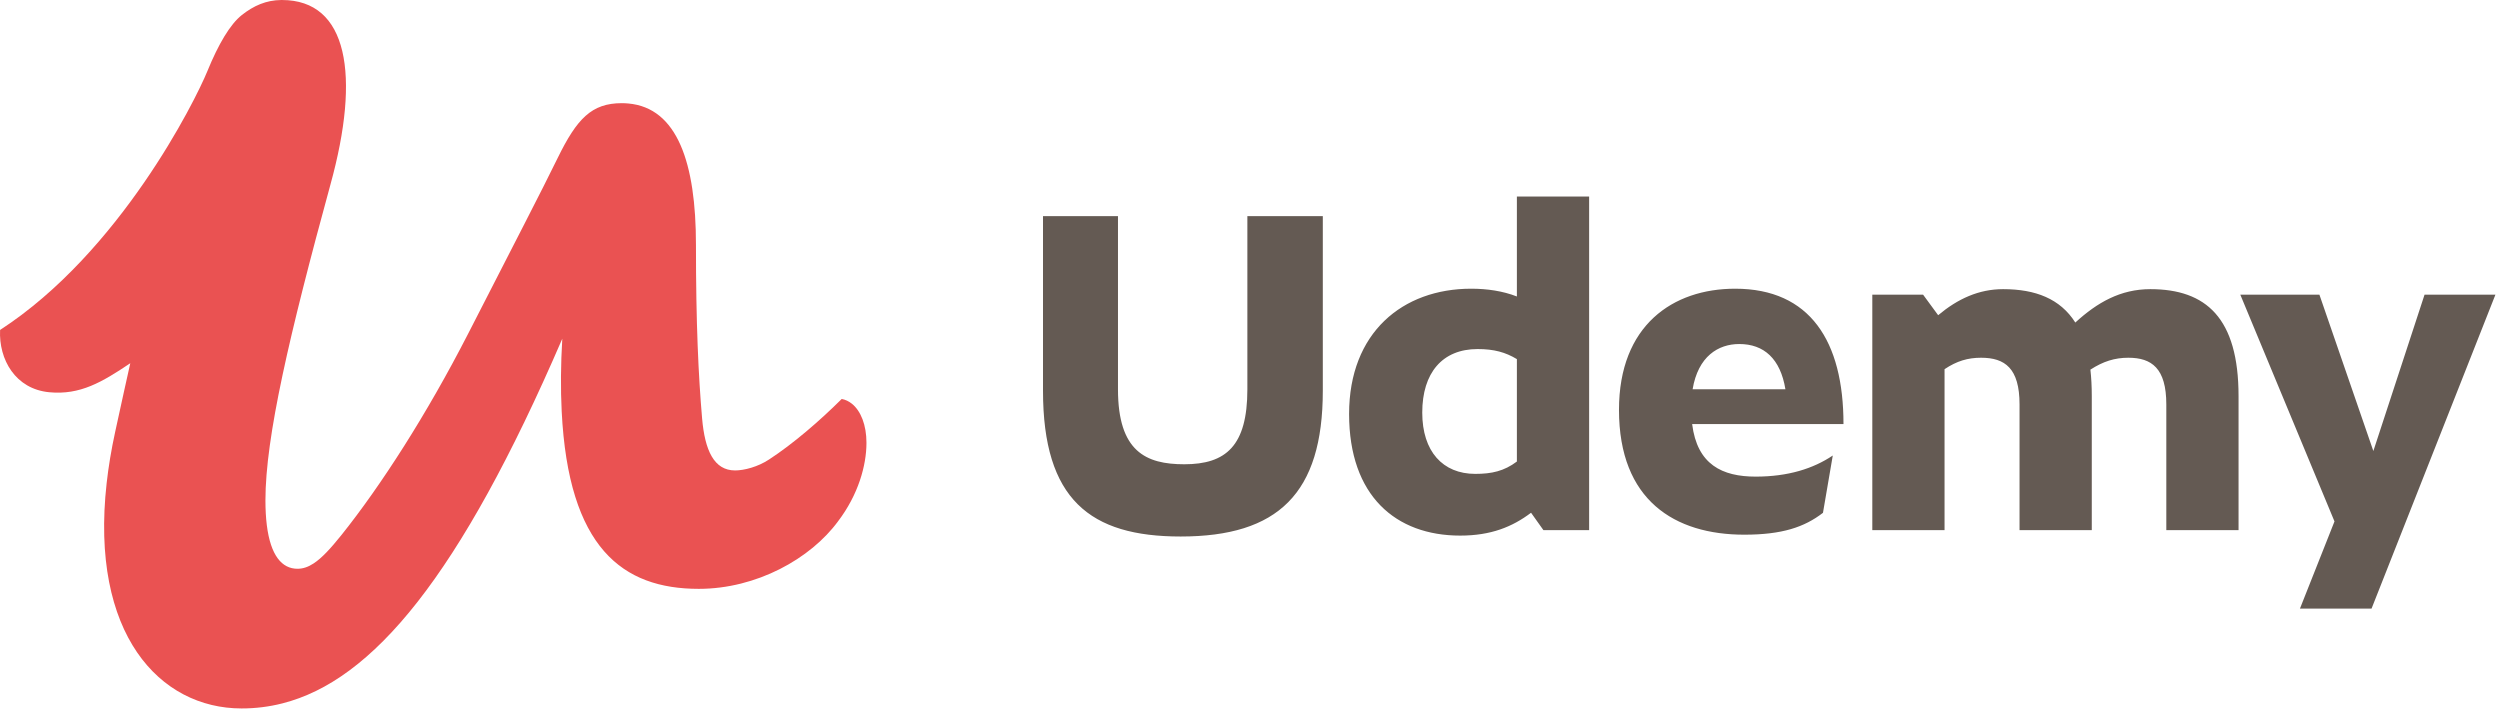
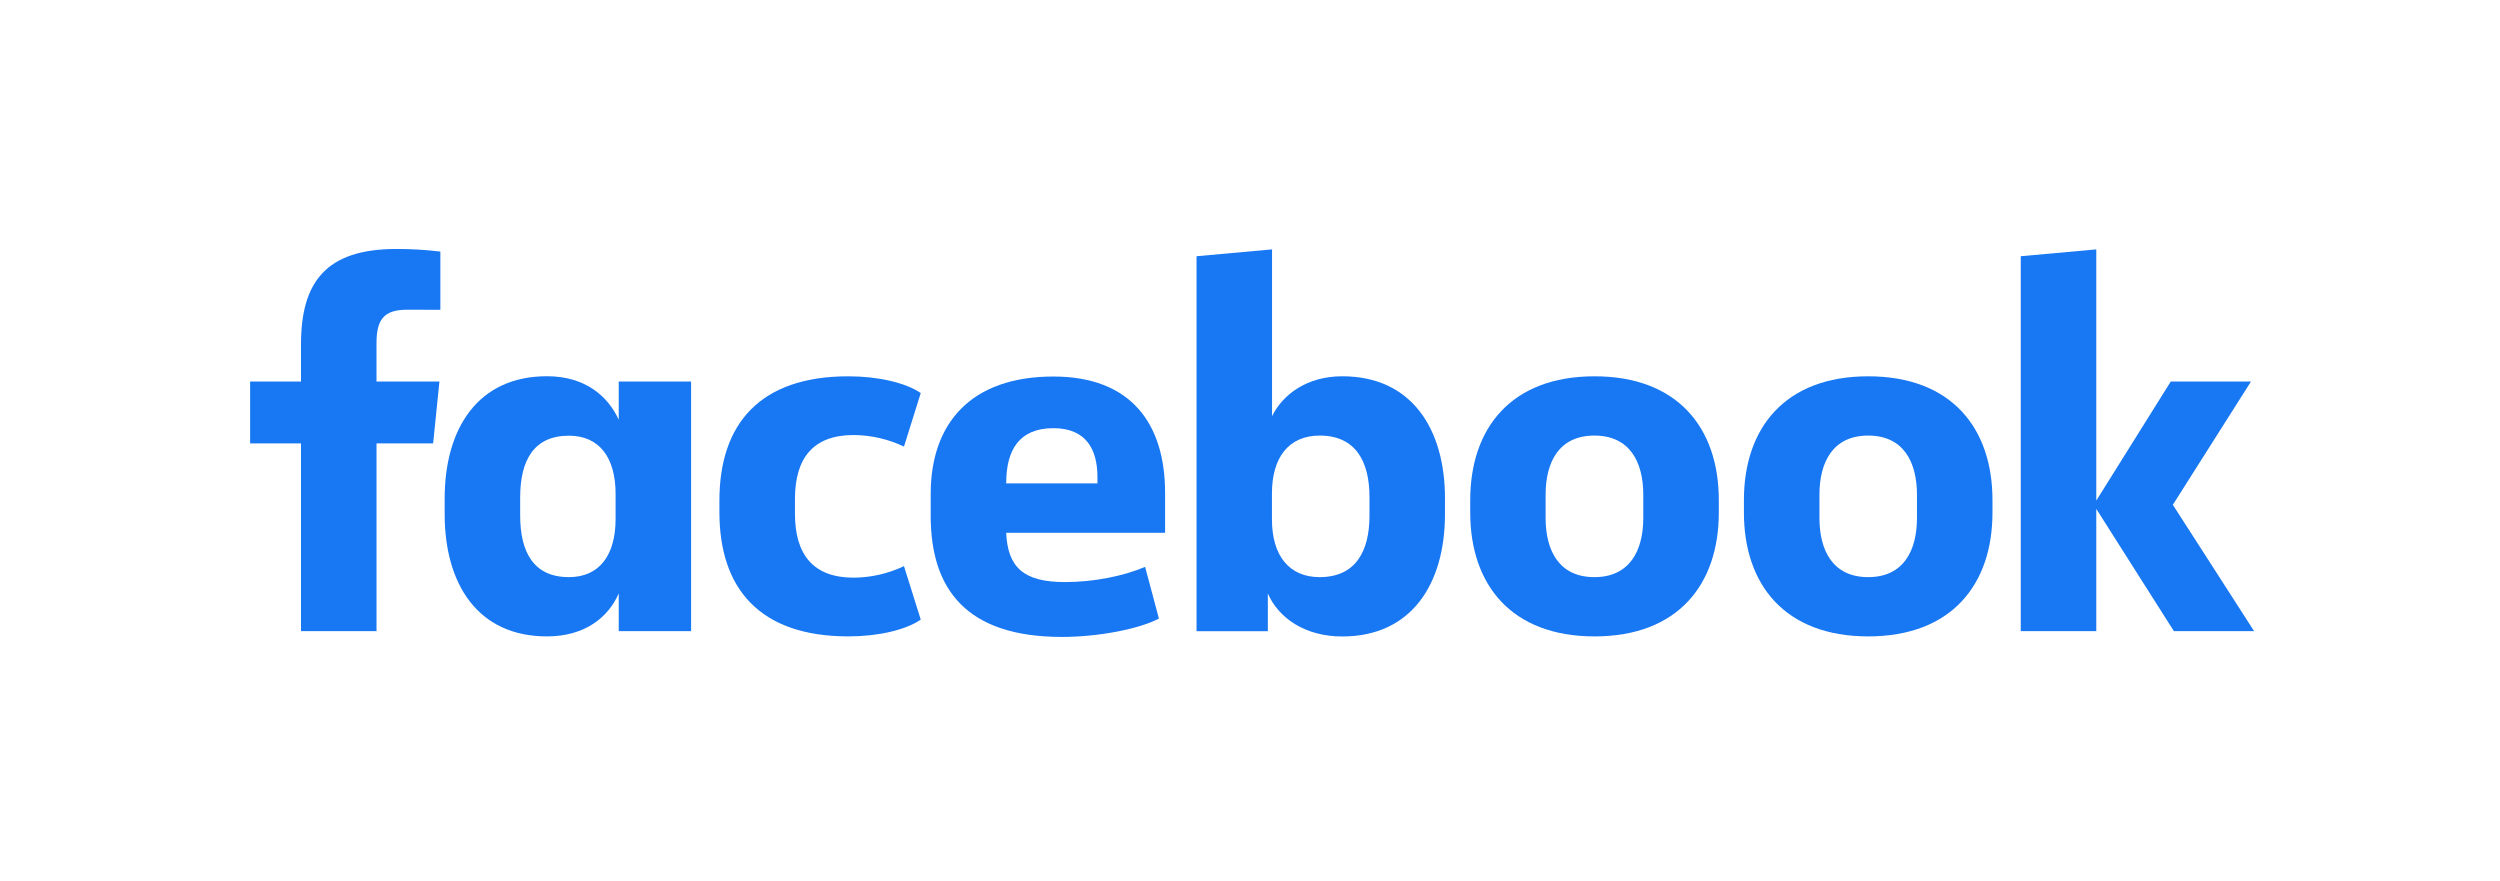
- <svg xmlns="http://www.w3.org/2000/svg" width="576px" height="167px" viewBox="0 0 576 167" version="1.1">
-   <g id="Page-1" stroke="none" stroke-width="1" fill="none" fill-rule="evenodd">
-     <g id="logo-coral">
-       <g id="Page-1">
-         <path d="M529.907,140.222 L546.404,140.222 L574.948,67.886 L558.618,67.886 L546.82,103.913 L534.39,67.886 L516.164,67.886 L537.867,120.136 L529.907,140.222 Z M448.024,85.058 L448.024,122.137 L431.38,122.137 L431.38,67.886 L443.075,67.886 L446.551,72.625 C451.08,68.835 455.925,66.621 461.509,66.621 C468.989,66.621 474.676,68.835 478.153,74.314 C483.209,69.676 488.582,66.621 495.431,66.621 C508.281,66.621 515.762,73.259 515.762,91.273 L515.762,122.137 L499.118,122.137 L499.118,93.169 C499.118,84.847 495.745,82.423 490.372,82.423 C487.213,82.423 484.581,83.265 481.629,85.162 C481.842,87.058 481.946,89.059 481.946,91.273 L481.946,122.137 L465.302,122.137 L465.302,93.169 C465.302,84.847 461.93,82.423 456.453,82.423 C453.397,82.423 450.869,83.161 448.024,85.058 L448.024,85.058 Z M389.975,89.693 L411.361,89.693 C410.202,82.636 406.409,79.264 400.722,79.264 C395.873,79.264 391.241,82.109 389.975,89.693 L389.975,89.693 Z M401.88,123.191 C385.868,123.191 373.014,115.29 373.014,94.432 C373.014,74.943 385.447,66.517 399.773,66.517 C417.049,66.517 424.739,78.63 424.739,97.698 L389.869,97.698 C391.03,107.072 396.824,109.813 404.515,109.813 C411.952,109.813 417.77,107.978 422.272,104.949 L420.013,118.151 C415.717,121.471 410.559,123.191 401.88,123.191 L401.88,123.191 Z M339.905,109.182 C343.696,109.182 346.541,108.548 349.49,106.337 L349.49,82.74 C346.858,81.158 344.226,80.423 340.432,80.423 C332.321,80.423 327.686,85.9 327.686,95.063 C327.686,104.019 332.427,109.182 339.905,109.182 L339.905,109.182 Z M352.755,118.135 C348.437,121.401 343.488,123.402 336.428,123.402 C321.575,123.402 310.831,114.238 310.831,95.38 C310.831,76.629 323.157,66.517 338.957,66.517 C342.643,66.517 346.226,67.045 349.49,68.307 L349.49,45.281 L366.136,45.281 L366.136,122.137 L355.601,122.137 L352.755,118.135 Z M240.307,90.007 L240.307,49.801 L257.583,49.801 L257.583,89.693 C257.583,104.019 264.008,106.968 272.857,106.968 C282.445,106.968 287.394,102.754 287.394,89.693 L287.394,49.801 L304.776,49.801 L304.776,90.007 C304.776,113.711 294.454,123.612 272.016,123.612 C251.157,123.612 240.307,115.08 240.307,90.007 L240.307,90.007 Z" id="Fill-1" fill="#645A53" />
-         <path d="M196.279,93.022 C195.578,92.46 194.79,92.082 193.932,91.919 C188.865,96.97 182.683,102.29 177.192,105.865 C174.659,107.548 171.473,108.39 169.363,108.39 C164.507,108.39 162.397,103.76 161.763,96.4 C160.919,86.514 160.348,74.673 160.348,56.372 C160.348,37.602 156.089,24.842 144.741,23.841 C144.261,23.798 143.776,23.769 143.27,23.769 C136.304,23.769 132.926,27.344 128.494,36.39 C124.695,44.172 118.784,55.53 107.808,76.985 C98.309,95.497 87.755,111.904 78.676,123.263 C76.148,126.411 74.15,128.574 72.272,129.805 C71.017,130.631 69.813,131.044 68.545,131.044 C64.962,131.044 62.347,128.02 61.473,120.98 C61.265,119.307 61.156,117.407 61.156,115.268 C61.156,100.755 66.646,77.196 76.143,42.488 C83.109,17.248 80.155,0.002 64.954,0.002 C64.93,0.002 64.907,0.002 64.883,0.002 C64.851,0.002 64.819,0.002 64.784,0.002 L64.773,0.004 C61.332,0.044 58.479,1.291 55.729,3.454 C53.023,5.585 50.314,10.188 47.786,16.377 C44.935,23.348 27.604,58.112 0.019,76.021 C-0.306,82.83 3.549,89.636 11.36,90.374 C18.47,91.048 23.518,88.051 30.018,83.685 C29.53,85.856 29.08,87.886 28.67,89.743 C28.185,91.935 27.772,93.827 27.442,95.353 C26.946,97.625 26.632,99.088 26.538,99.493 C25.635,103.635 24.991,107.57 24.573,111.304 C20.683,146.071 36.797,163.226 55.668,163.226 C58.822,163.226 61.947,162.851 65.05,162.062 C85.842,156.79 105.859,132.94 129.551,78.038 C129.192,84.01 129.154,89.588 129.413,94.764 C130.974,126.23 143.419,135.671 161.004,135.671 C174.302,135.671 186.756,128.732 193.088,120.106 C197.733,114.006 199.633,107.274 199.633,102.015 C199.633,97.934 198.338,94.676 196.279,93.022" id="Fill-4" fill="#EA5252" />
-       </g>
-     </g>
-   </g>
+ <svg xmlns="http://www.w3.org/2000/svg" id="Layer_1" data-name="Layer 1" viewBox="0 0 1022.51 360">
+   <defs>
+     <style>.cls-1{fill:#1877F2;}</style>
+   </defs>
+   <path class="cls-1" d="M166.43,126.68c-9.65,0-12.44,4.28-12.44,13.72v15.66h25.74l-2.58,25.3H154v76.78H123.11V181.36H102.3v-25.3h20.81V140.83c0-25.52,10.29-39,39-39a146.17,146.17,0,0,1,18,1.07v23.81Z" />
+   <path class="cls-1" d="M181.87,203.88c0-28.52,13.51-50,41.82-50,15.44,0,24.87,7.94,29.38,17.8V156.06h29.59V258.14H253.07V242.7c-4.29,9.87-13.94,17.59-29.38,17.59-28.31,0-41.82-21.45-41.82-50Zm30.88,6.87c0,15.22,5.57,25.3,19.94,25.3,12.66,0,19.09-9.22,19.09-23.8V202c0-14.58-6.43-23.8-19.09-23.8-14.37,0-19.94,10.08-19.94,25.3Z" />
+   <path class="cls-1" d="M347,153.91c12,0,23.37,2.58,29.59,6.86l-6.86,21.88a48.6,48.6,0,0,0-20.59-4.72c-16.73,0-24,9.65-24,26.17v6c0,16.52,7.29,26.17,24,26.17a48.6,48.6,0,0,0,20.59-4.72l6.86,21.87c-6.22,4.29-17.58,6.87-29.59,6.87-36.25,0-52.76-19.52-52.76-50.83v-4.72C294.24,173.43,310.75,153.91,347,153.91Z" />
+   <path class="cls-1" d="M380.66,211v-9c0-28.95,16.51-48,50.19-48,31.74,0,45.68,19.3,45.68,47.61v16.3h-65c.65,13.94,6.87,20.16,24,20.16,11.59,0,23.81-2.36,32.82-6.22L474,253c-8.15,4.3-24.88,7.51-39.67,7.51C395.24,260.5,380.66,241,380.66,211Zm30.88-13.3h37.32v-2.57c0-11.15-4.5-20-18-20C416.91,175.14,411.54,183.94,411.54,197.66Z" />
+   <path class="cls-1" d="M591,210.32c0,28.52-13.72,50-42,50-15.44,0-26.16-7.72-30.45-17.59v15.44H489.39V104.8L520.27,102v68.2c4.5-9,14.37-16.3,28.74-16.3,28.31,0,42,21.45,42,50Zm-30.88-7.08c0-14.37-5.57-25.09-20.37-25.09-12.66,0-19.52,9-19.52,23.59v10.72c0,14.58,6.86,23.59,19.52,23.59,14.8,0,20.37-10.72,20.37-25.09Z" />
+   <path class="cls-1" d="M601.33,209.67v-5.14c0-29.39,16.73-50.62,50.83-50.62S703,175.14,703,204.53v5.14c0,29.38-16.73,50.62-50.83,50.62S601.33,239.05,601.33,209.67Zm70.78-7.29c0-13.51-5.58-24.23-20-24.23s-19.95,10.72-19.95,24.23v9.44c0,13.51,5.58,24.23,19.95,24.23s20-10.72,20-24.23Z" />
+   <path class="cls-1" d="M713.27,209.67v-5.14c0-29.39,16.73-50.62,50.83-50.62s50.83,21.23,50.83,50.62v5.14c0,29.38-16.73,50.62-50.83,50.62S713.27,239.05,713.27,209.67Zm70.78-7.29c0-13.51-5.58-24.23-19.95-24.23s-19.94,10.72-19.94,24.23v9.44c0,13.51,5.57,24.23,19.94,24.23s19.95-10.72,19.95-24.23Z" />
+   <path class="cls-1" d="M857.39,204.74l30.45-48.68h32.81l-31.95,50.4,33.24,51.68H889.13l-31.74-50v50H826.5V104.8L857.39,102Z" />
</svg>
